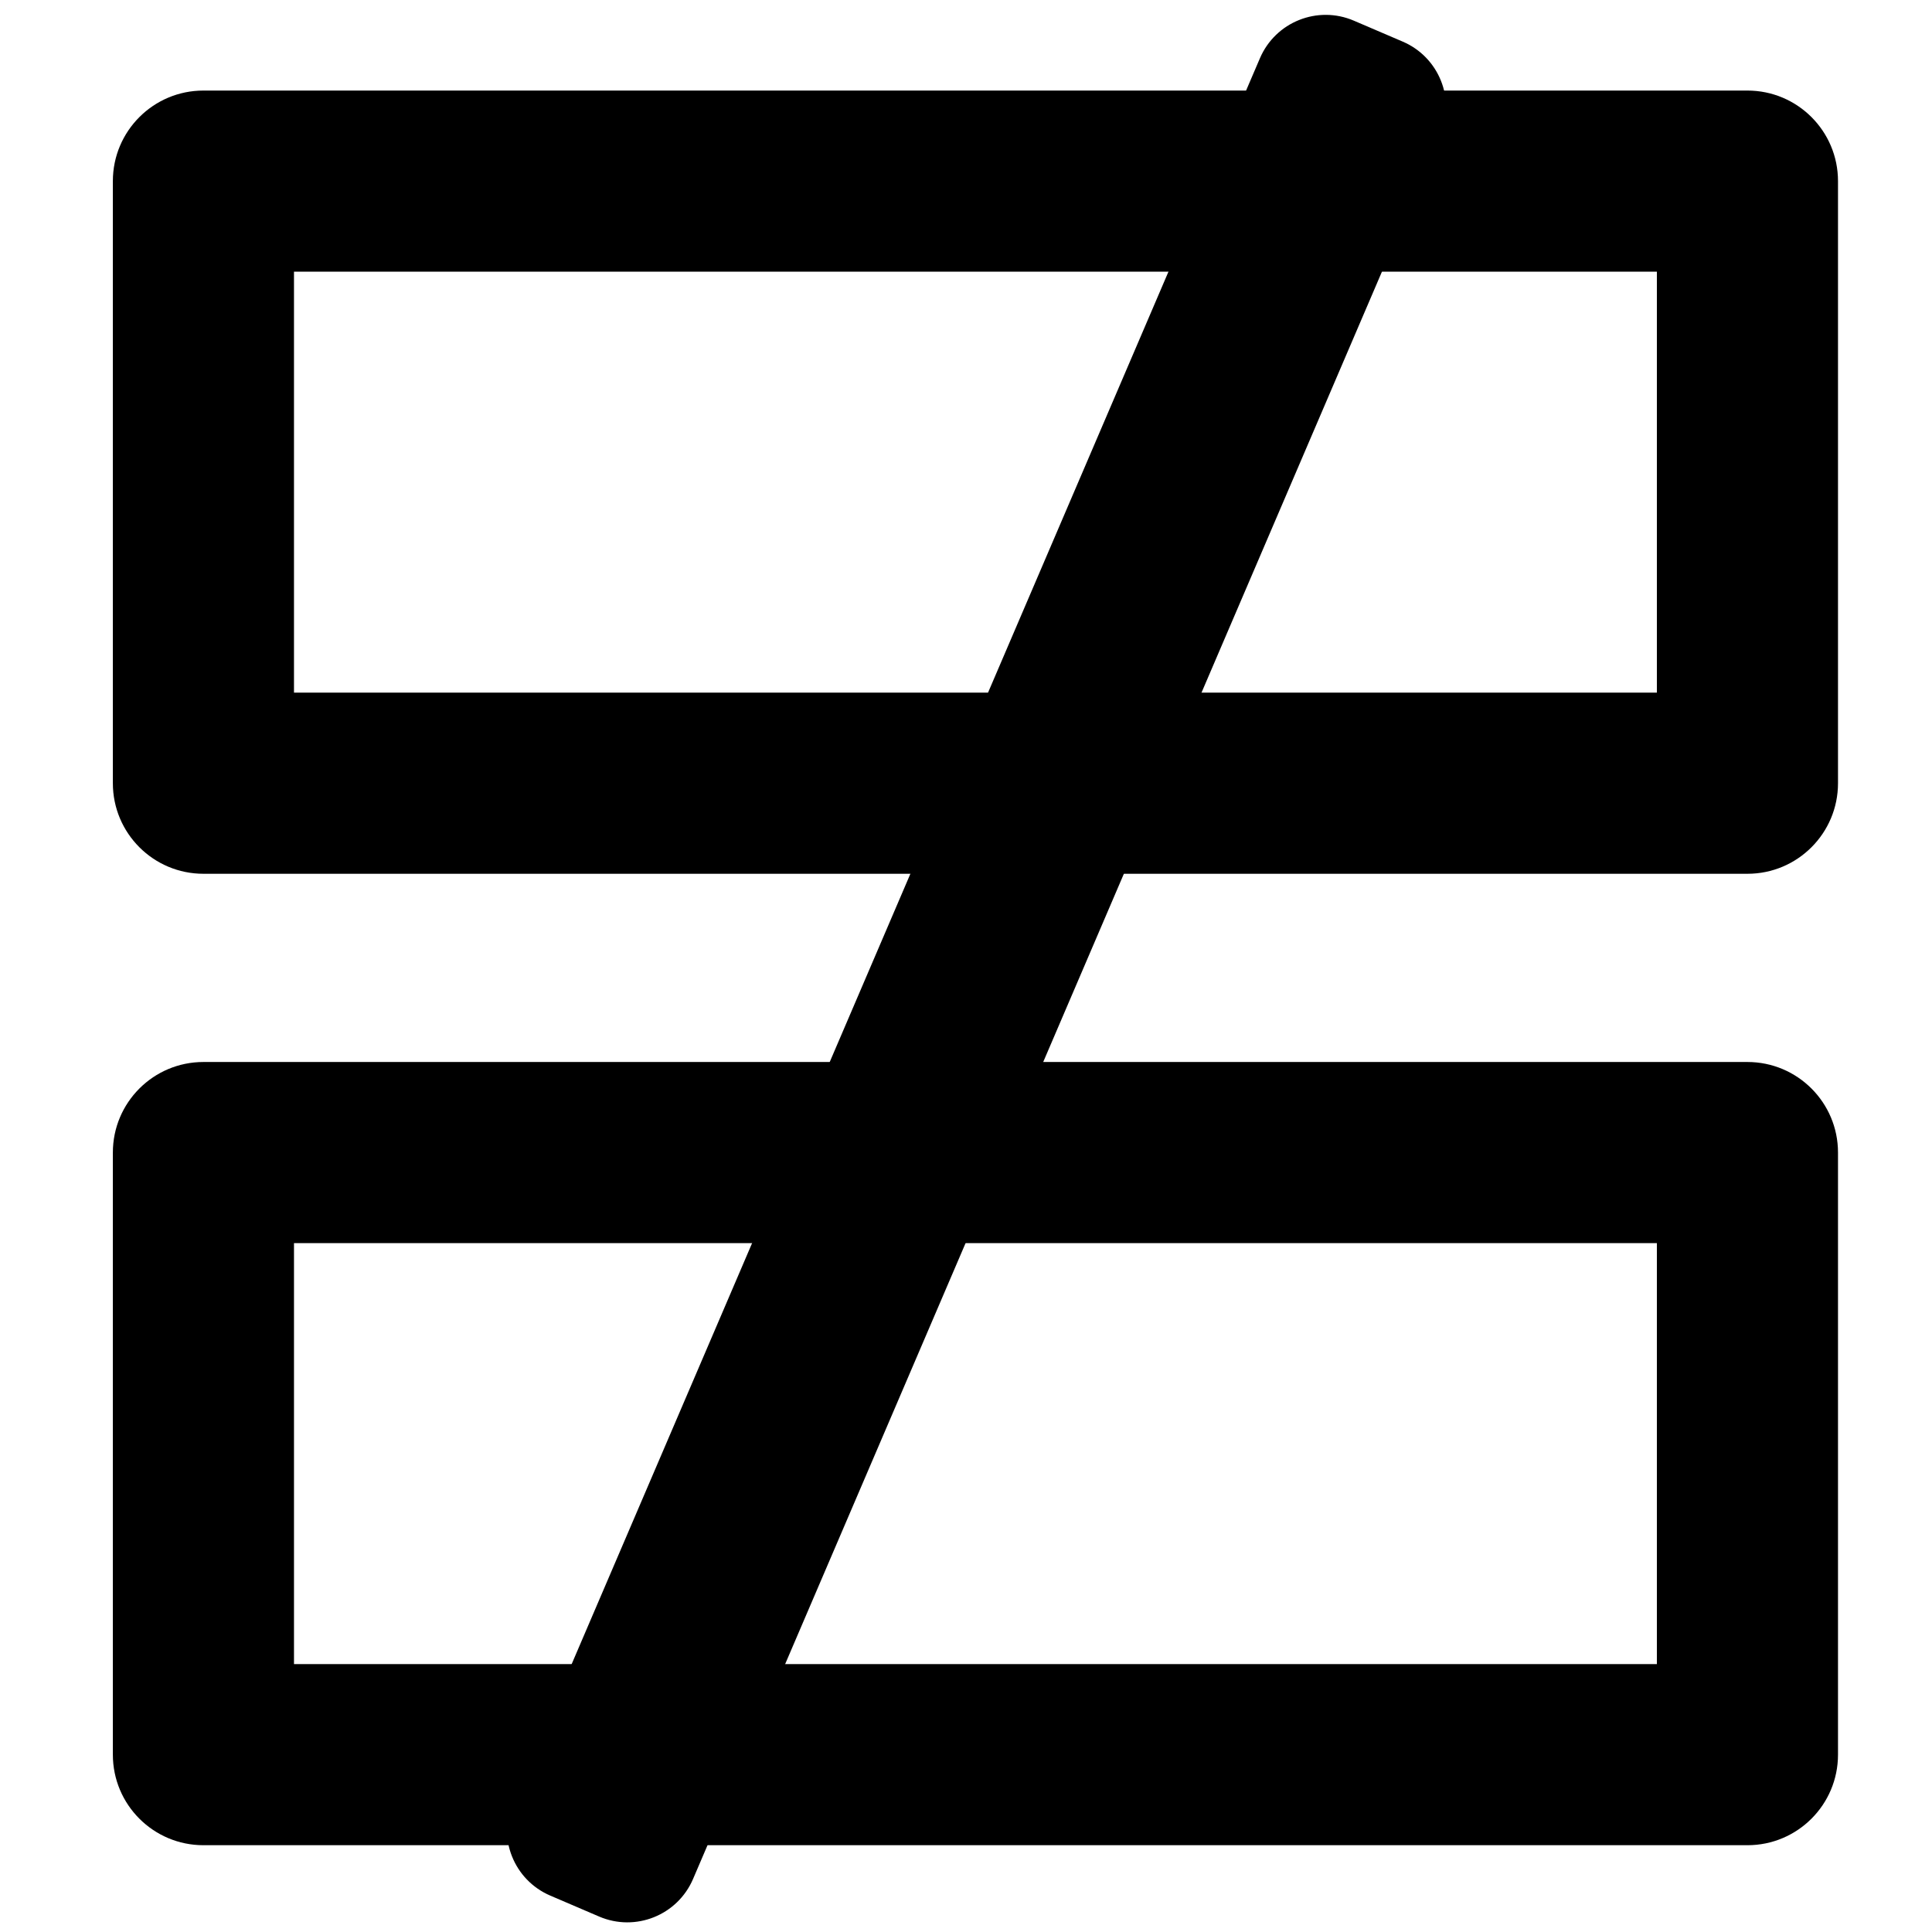
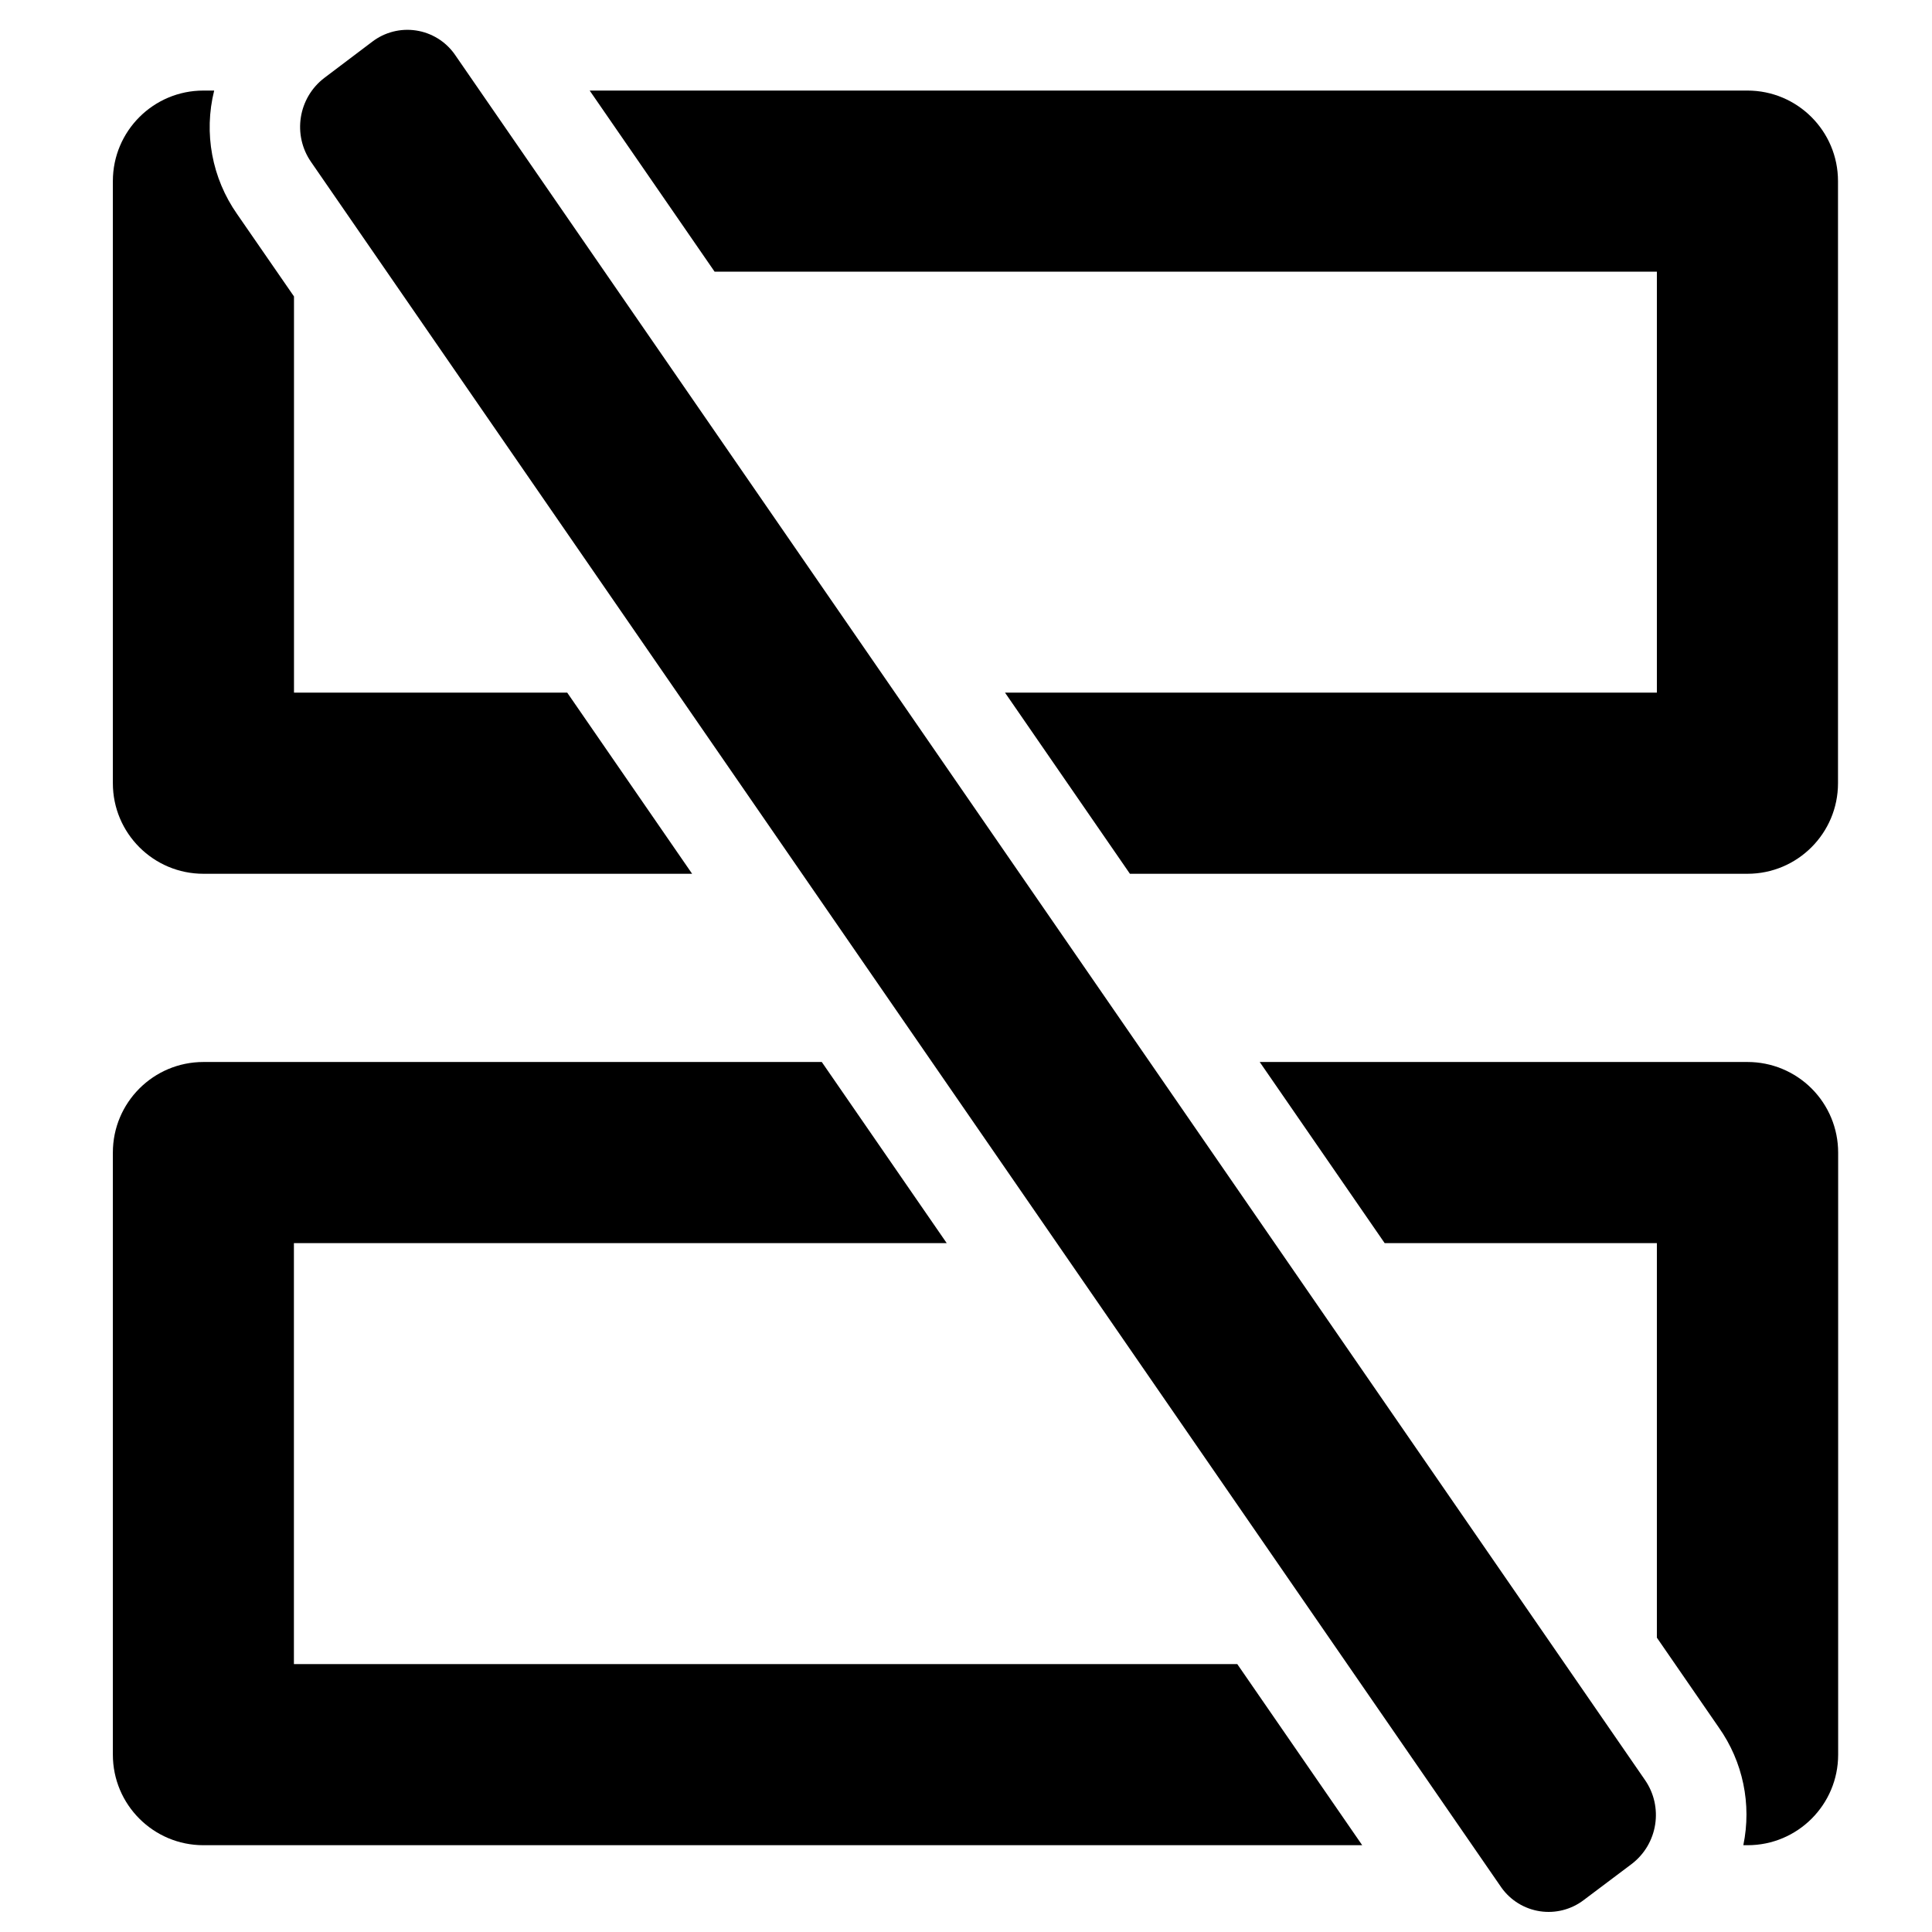
<svg xmlns="http://www.w3.org/2000/svg" viewBox="0 0 512 512" x="0" y="0" aria-hidden="true" focusable="false" role="img">
-   <path d="M463.09,489H53.91a24,24,0,0,1-24-24V305.44a24,24,0,0,1,24-24H463.09a24,24,0,0,1,24,24V465A24,24,0,0,1,463.09,489ZM77.91,441H439.09V329.44H77.91Z" fill="currentColor" />
-   <path d="M463.09,231.56H53.91a24,24,0,0,1-24-24V48a24,24,0,0,1,24-24H463.09a24,24,0,0,1,24,24V207.56A24,24,0,0,1,463.09,231.56Zm-385.18-48H439.09V72H77.91Z" fill="currentColor" />
-   <rect width="52" height="540.59" x="232.78" y="-13.6" rx="18.95" transform="translate(122.05 -81.19) rotate(23.2)" fill="currentColor" />
+   <path d="M435.87,471.62,120.46,14.34a15.35,15.35,0,0,0-21.82-3.28L86,20.61A16.33,16.33,0,0,0,82.49,43L397.9,500.24a15.35,15.35,0,0,0,21.82,3.28L432.38,494A16.33,16.33,0,0,0,435.87,471.62Z" fill="currentColor" />
+   <path d="M463.09,24H156.27l33.11,48H439.09V183.56H266.34l33.1,48H463.09a24,24,0,0,0,24-24V48A24,24,0,0,0,463.09,24Z" fill="currentColor" />
+   <path d="M53.91,231.56H183.42l-33.1-48H77.91v-105L62.83,56.73A40.12,40.12,0,0,1,56.76,24H53.91a24,24,0,0,0-24,24V207.56A24,24,0,0,0,53.91,231.56Z" fill="currentColor" />
+   <path d="M327.89,441h-250V329.44h173l-33.11-48H53.91a24,24,0,0,0-24,24V465a24,24,0,0,0,24,24H361Z" fill="currentColor" />
+   <path d="M463.09,281.44H333.84l33.11,48h72.14V434l16.43,23.83A40,40,0,0,1,462,489h1.13a24,24,0,0,0,24-24V305.44A24,24,0,0,0,463.09,281.44Z" fill="currentColor" />
</svg>
